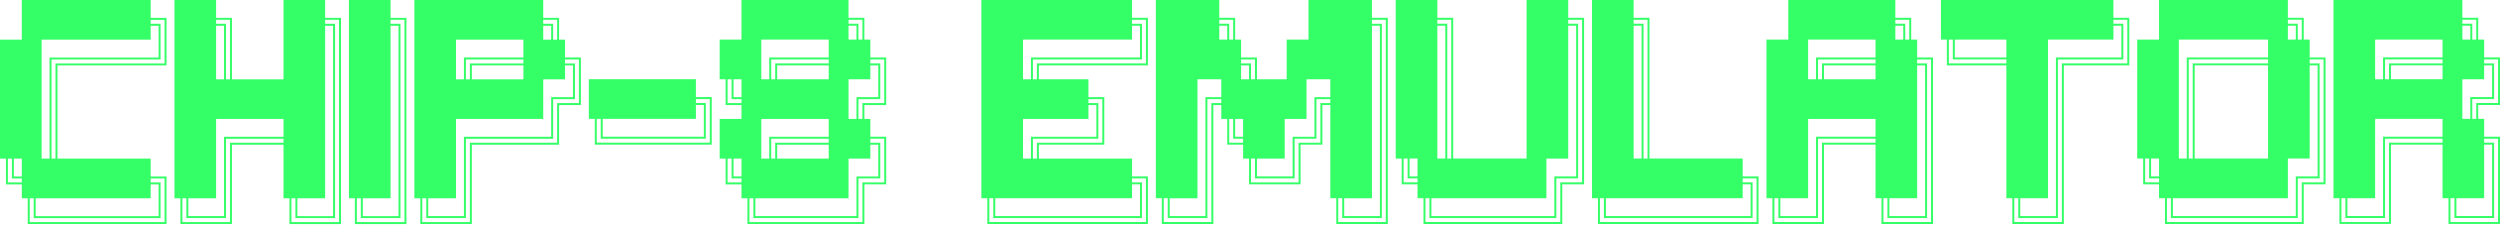
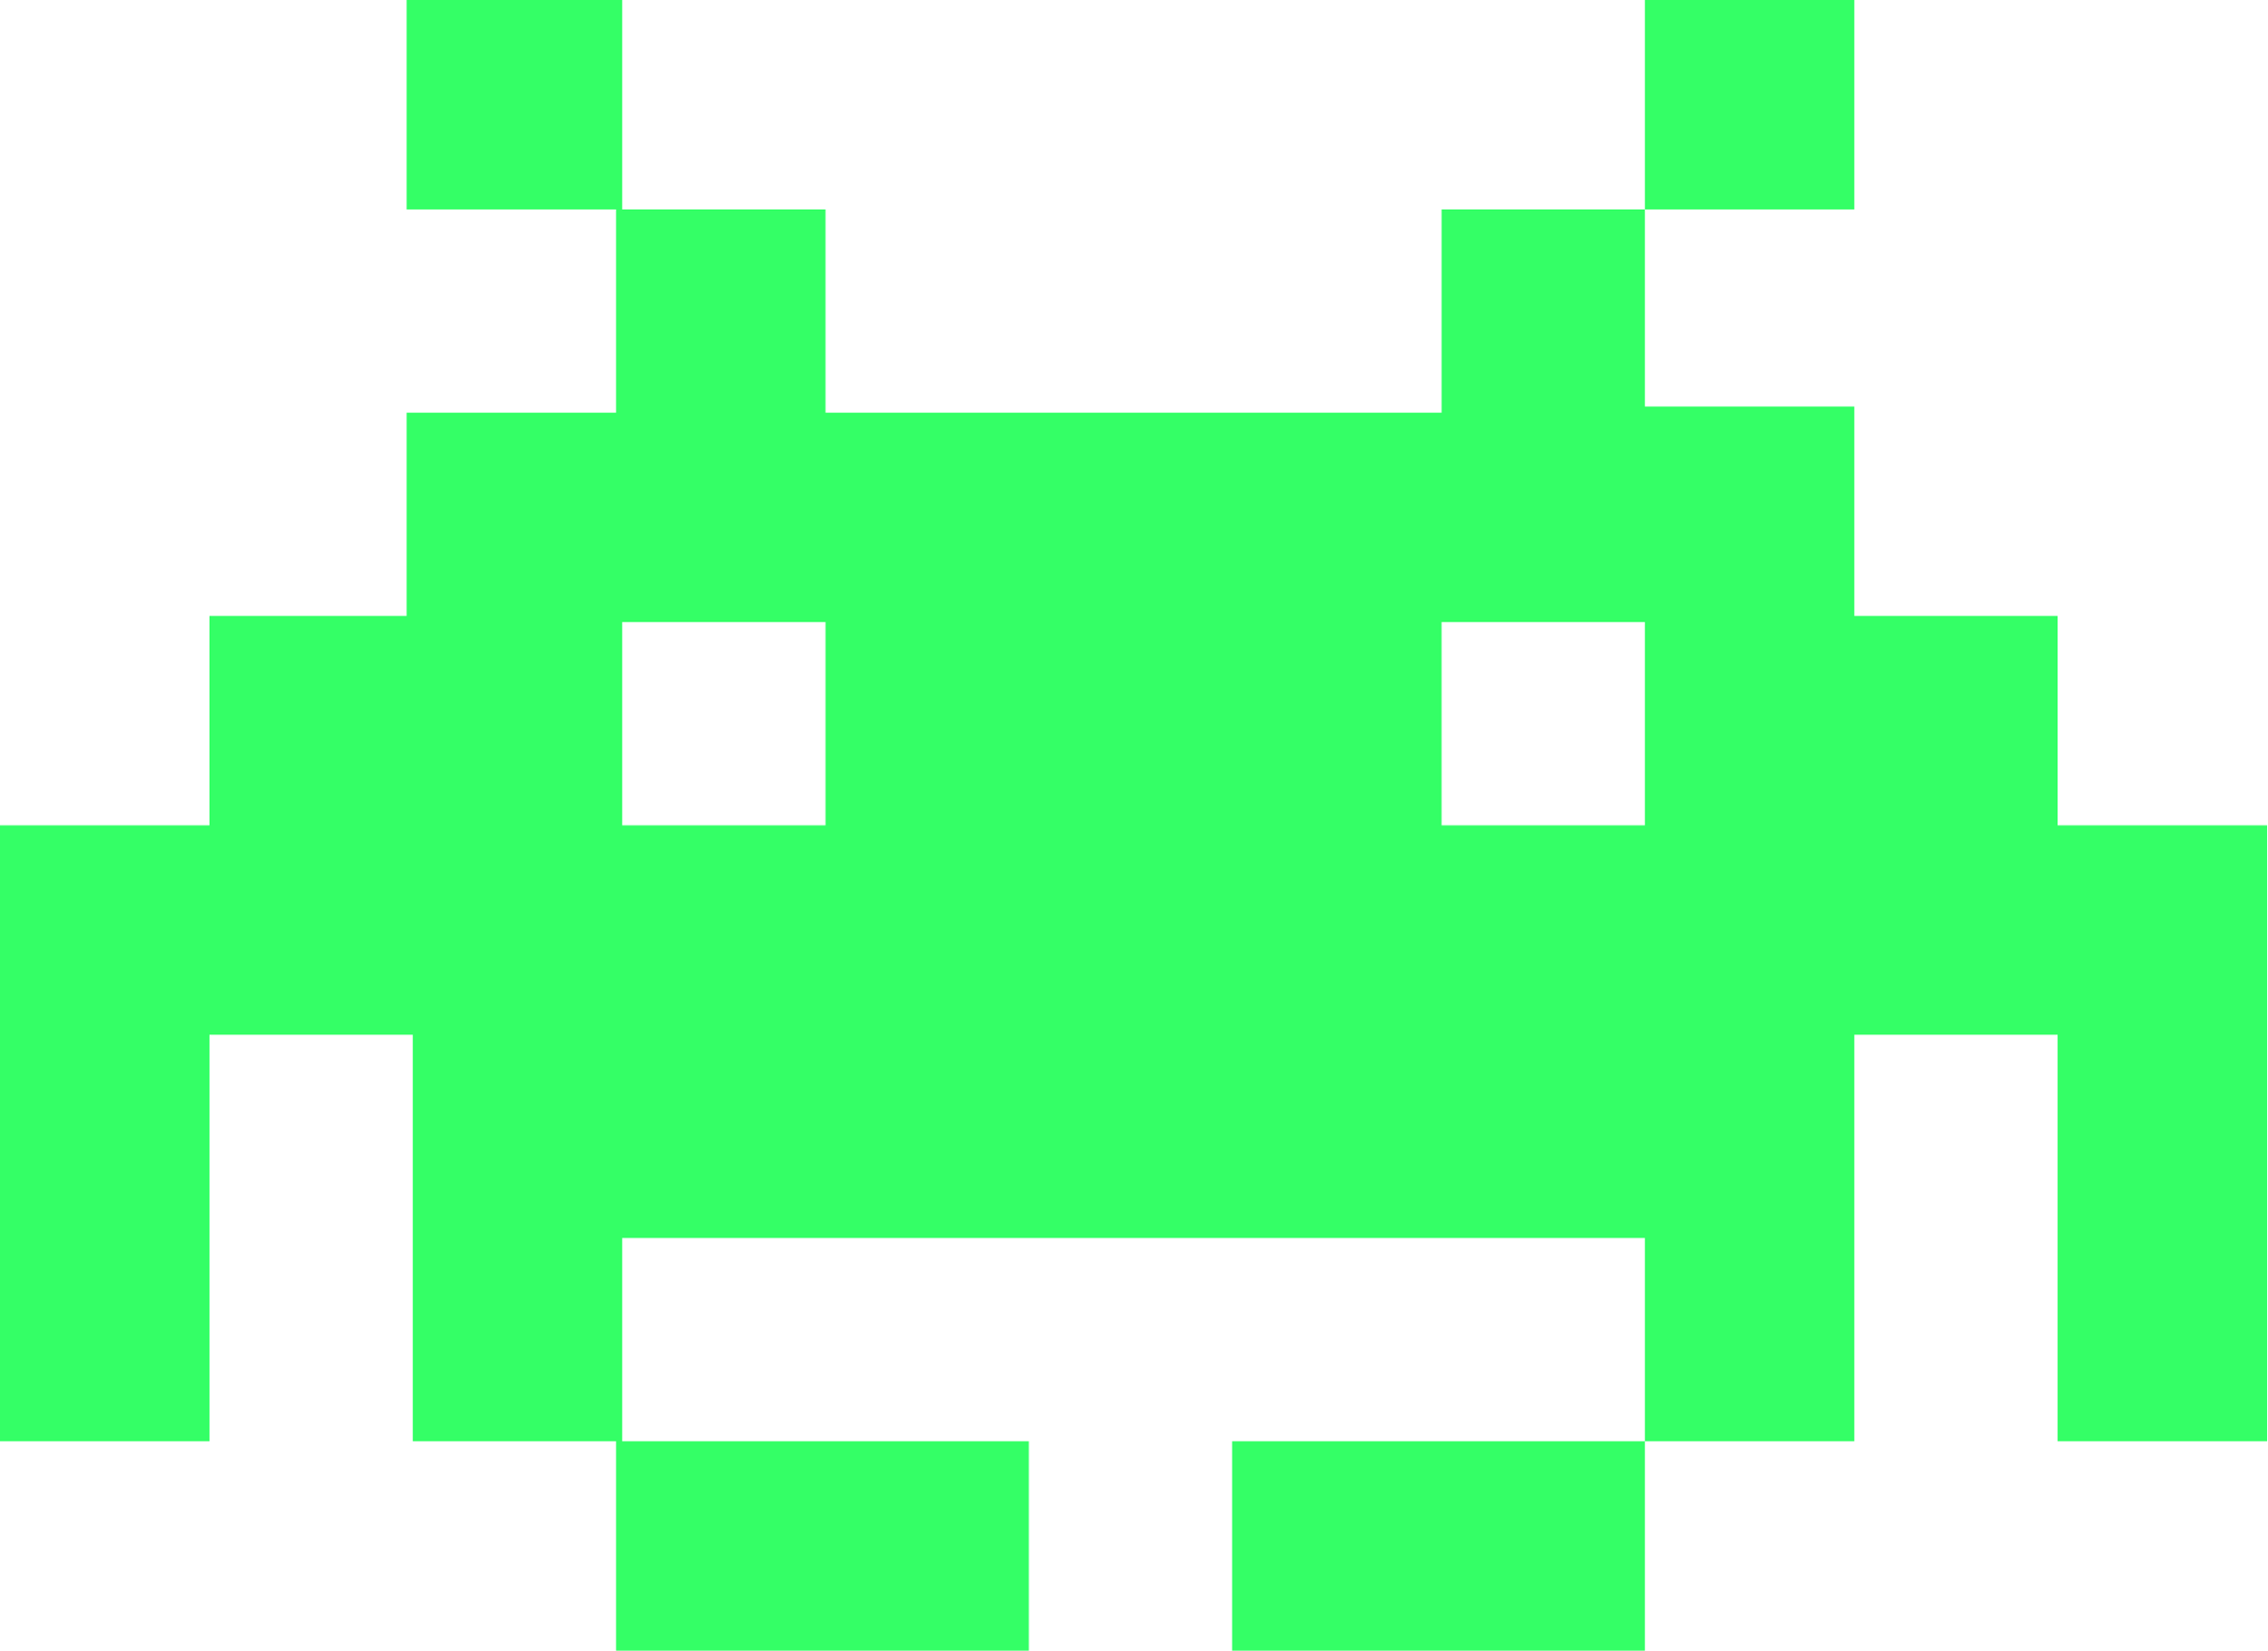
- <svg xmlns="http://www.w3.org/2000/svg" version="1.1" viewBox="0 0 333.64 29.898" xml:space="preserve">
-   <g transform="translate(51.163 -109.27)">
-     <path d="m-47.459 137.45v-1.72h-0.794v-1.852h-2.117v-3.44h-0.794v-15.875h2.91v-5.292h17.198v2.381h2.117v6.35h-14.552v12.435h12.435v2.381h2.117v6.35h-18.521zm18.256-1.455v-2.91h-1.852v0.529h1.323v4.763h-16.933v-2.646h-0.529v3.175h17.992zm-0.794 0v-2.117h-1.058v1.852h-15.346v2.381h16.404zm-18.256-2.646v-0.265h-1.323v-2.646h-0.529v3.175h1.852zm0-1.72v-1.191h-1.058v2.381h1.058zm3.704-7.938v-6.747h14.552v-4.233h-1.058v1.852h-14.552v15.875h1.058zm0.794 0.397v-6.35h14.552v-5.821h-1.852v0.529h1.323v4.763h-14.552v13.229h0.529zm16.669 13.361v-1.72h-0.794v-26.458h5.556v2.381h2.117v8.202h6.879v-10.583h5.556v2.381h2.117v27.517h-6.879v-3.44h-0.794v-7.144h-6.879v10.583h-6.879zm6.615-3.837v-5.292h7.144v-0.529h-7.673v10.583h-5.292v-2.646h-0.529v3.175h6.35zm14.552-8.202v-13.494h-1.852v0.529h1.323v25.929h-5.292v-2.646h-0.529v3.175h6.35zm-15.346 7.408v-5.292h7.938v-2.381h-8.996v10.583h-3.704v2.381h4.763zm14.552-7.408v-12.7h-1.058v23.019h-3.704v2.381h4.763zm-14.552-9.128v-3.572h-1.058v7.144h1.058zm0.794-0.397v-3.969h-1.852v0.529h1.323v7.408h0.529zm16.669 21.564v-1.72h-0.794v-26.458h5.556v2.381h2.117v27.517h-6.879zm6.615-12.039v-13.494h-1.852v0.529h1.323v25.929h-5.292v-2.646h-0.529v3.175h6.35zm-0.794 0v-12.7h-1.058v23.019h-3.704v2.381h4.763zm2.91 12.039v-1.72h-0.794v-26.458h17.198v2.381h2.117v2.91h0.794v2.381h2.117v6.35h-2.91v5.292h-11.642v10.583h-6.879zm6.615-3.837v-5.292h11.642v-5.292h2.91v-5.821h-1.852v0.529h1.323v4.763h-2.91v5.292h-11.642v10.583h-5.292v-2.646h-0.529v3.175h6.35zm-0.794-0.794v-5.292h11.642v-5.292h2.91v-4.233h-1.058v1.852h-2.91v5.292h-11.642v10.583h-3.704v2.381h4.763zm0-14.42v-1.455h7.938v-2.381h-8.996v5.292h1.058zm0.794 0.397v-1.058h7.144v-0.529h-7.673v2.646h0.529zm7.144 0.132v-0.926h-6.879v1.852h6.879zm3.704-5.292v-0.926h-1.058v1.852h1.058zm0.794-0.397v-1.323h-1.852v0.529h1.323v2.117h0.529zm25.4 24.209v-1.72h-0.794v-1.852h-2.117v-3.44h-0.794v-5.292h2.91v-1.852h-2.117v-3.44h-0.794v-5.292h2.91v-5.292h14.287v2.381h2.117v2.91h0.794v2.381h2.117v6.35h-2.91v1.852h0.794v2.381h2.117v6.35h-2.91v5.292h-15.61zm15.346-1.191v-2.646h2.91v-5.821h-1.852v0.529h1.323v4.763h-2.91v5.292h-14.023v-2.646h-0.529v3.175h15.081zm-0.794-0.794v-2.646h2.91v-4.233h-1.058v1.852h-2.91v5.292h-12.435v2.381h13.494zm-15.346-2.117v-0.265h-1.323v-2.646h-0.529v3.175h1.852zm0-1.72v-1.191h-1.058v2.381h1.058zm3.704-2.646v-1.455h7.938v-2.381h-8.996v5.292h1.058zm0.794 0.397v-1.058h7.144v-0.529h-7.673v2.646h0.529zm7.144 0.132v-0.926h-6.879v1.852h6.879zm3.704-5.821v-1.455h2.91v-4.233h-1.058v1.852h-2.91v5.292h1.058zm0.794 0.397v-1.058h2.91v-5.821h-1.852v0.529h1.323v4.763h-2.91v2.646h0.529zm-16.14-1.323v-0.265h-1.323v-2.646h-0.529v3.175h1.852zm0-1.72v-1.191h-1.058v2.381h1.058zm3.704-2.646v-1.455h7.938v-2.381h-8.996v5.292h1.058zm0.794 0.397v-1.058h7.144v-0.529h-7.673v2.646h0.529zm7.144 0.132v-0.926h-6.879v1.852h6.879zm3.704-5.292v-0.926h-1.058v1.852h1.058zm0.794-0.397v-1.323h-1.852v0.529h1.323v2.117h0.529zm16.669 24.209v-1.72h-0.794v-26.458h20.108v2.381h2.117v6.35h-14.552v1.852h6.615v2.381h2.117v6.35h-8.731v1.852h12.435v2.381h2.117v6.35h-21.431zm21.167-1.455v-2.91h-1.852v0.529h1.323v4.763h-19.844v-2.646h-0.529v3.175h20.902zm-0.794 0v-2.117h-1.058v1.852h-18.256v2.381h19.315zm-14.552-7.011v-1.455h8.731v-4.233h-1.058v1.852h-8.731v5.292h1.058zm0.794 0.397v-1.058h8.731v-5.821h-1.852v0.529h1.323v4.763h-8.731v2.646h0.529zm-0.794-10.98v-1.455h14.552v-4.233h-1.058v1.852h-14.552v5.292h1.058zm0.794 0.397v-1.058h14.552v-5.821h-1.852v0.529h1.323v4.763h-14.552v2.646h0.529zm16.669 18.653v-1.72h-0.794v-26.458h8.467v2.381h2.117v2.91h0.794v2.381h2.117v2.91h3.969v-5.292h2.91v-5.292h8.467v2.381h2.117v27.517h-6.879v-3.44h-0.794v-12.435h-1.058v5.292h-2.91v5.292h-6.879v-3.44h-0.794v-1.852h-2.117v-3.44h-0.794v-1.852h-1.058v15.875h-6.879zm6.615-6.482v-7.938h1.323v-0.529h-1.852v15.875h-5.292v-2.646h-0.529v3.175h6.35zm23.283-5.556v-13.494h-1.852v0.529h1.323v25.929h-5.292v-2.646h-0.529v3.175h6.35zm-24.077 4.763v-7.938h2.117v-2.381h-3.175v15.875h-3.704v2.381h4.763zm23.283-4.763v-12.7h-1.058v23.019h-3.704v2.381h4.763zm-10.848 5.556v-2.646h2.91v-5.292h1.323v-0.529h-1.852v5.292h-2.91v5.292h-5.292v-2.646h-0.529v3.175h6.35zm-0.794-0.794v-2.646h2.91v-5.292h2.117v-2.381h-3.175v5.292h-2.91v5.292h-3.704v2.381h4.763zm-6.615-2.117v-0.265h-1.323v-2.646h-0.529v3.175h1.852zm0-1.72v-1.191h-1.058v2.381h1.058zm0.794-7.408v-0.926h-1.058v1.852h1.058zm0.794-0.397v-1.323h-1.852v0.529h1.323v2.117h0.529zm-3.704-4.895v-0.926h-1.058v1.852h1.058zm0.794-0.397v-1.323h-1.852v0.529h1.323v2.117h0.529zm25.4 24.209v-1.72h-0.794v-1.852h-2.117v-3.44h-0.794v-21.167h5.556v2.381h2.117v18.785h9.79v-21.167h5.556v2.381h2.117v22.225h-2.91v5.292h-18.521zm18.256-1.191v-2.646h2.91v-21.696h-1.852v0.529h1.323v20.638h-2.91v5.292h-16.933v-2.646h-0.529v3.175h17.992zm-0.794-0.794v-2.646h2.91v-20.108h-1.058v17.727h-2.91v5.292h-15.346v2.381h16.404zm-18.256-2.117v-0.265h-1.323v-2.646h-0.529v3.175h1.852zm0-1.72v-1.191h-1.058v2.381h1.058zm3.704-10.054v-8.864h-1.058v17.727h1.058zm0.794-0.397v-9.26h-1.852v0.529h1.323v17.992h0.529zm19.579 16.272v-1.72h-0.794v-26.458h5.556v2.381h2.117v18.785h12.435v2.381h2.117v6.35h-21.431zm21.167-1.455v-2.91h-1.852v0.529h1.323v4.763h-19.844v-2.646h-0.529v3.175h20.902zm-0.794 0v-2.117h-1.058v1.852h-18.256v2.381h19.315zm-14.552-14.42v-8.864h-1.058v17.727h1.058zm0.794-0.397v-9.26h-1.852v0.529h1.323v17.992h0.529zm16.669 16.272v-1.72h-0.794v-21.167h2.91v-5.292h14.288v2.381h2.117v2.91h0.794v2.381h2.117v22.225h-6.879v-3.44h-0.794v-7.144h-6.879v10.583h-6.879zm6.615-3.837v-5.292h7.144v-0.529h-7.673v10.583h-5.292v-2.646h-0.529v3.175h6.35zm14.552-5.556v-10.848h-1.852v0.529h1.323v20.638h-5.292v-2.646h-0.529v3.175h6.35zm-15.346 4.763v-5.292h7.938v-2.381h-8.996v10.583h-3.704v2.381h4.763zm14.552-4.763v-10.054h-1.058v17.727h-3.704v2.381h4.763zm-14.552-9.657v-1.455h7.938v-2.381h-8.996v5.292h1.058zm0.794 0.397v-1.058h7.144v-0.529h-7.673v2.646h0.529zm7.144 0.132v-0.926h-6.879v1.852h6.879zm3.704-5.292v-0.926h-1.058v1.852h1.058zm0.794-0.397v-1.323h-1.852v0.529h1.323v2.117h0.529zm13.758 24.209v-1.72h-0.794v-17.727h-7.938v-3.44h-0.794v-5.292h23.019v2.381h2.117v6.35h-8.731v21.167h-6.879zm6.615-9.128v-10.583h8.731v-5.821h-1.852v0.529h1.323v4.763h-8.731v21.167h-5.292v-2.646h-0.529v3.175h6.35zm-0.794-0.794v-10.583h8.731v-4.233h-1.058v1.852h-8.731v21.167h-3.704v2.381h4.763zm-6.615-10.054v-0.265h-7.144v-2.646h-0.529v3.175h7.673zm0-1.72v-1.191h-6.879v2.381h6.879zm21.167 21.696v-1.72h-0.794v-1.852h-2.117v-3.44h-0.794v-15.875h2.91v-5.292h17.198v2.381h2.117v2.91h0.794v2.381h2.117v16.933h-2.91v5.292h-18.521zm18.256-1.191v-2.646h2.91v-16.404h-1.852v0.529h1.323v15.346h-2.91v5.292h-16.933v-2.646h-0.529v3.175h17.992zm-0.794-0.794v-2.646h2.91v-14.817h-1.058v12.435h-2.91v5.292h-15.346v2.381h16.404zm-18.256-2.117v-0.265h-1.323v-2.646h-0.529v3.175h1.852zm0-1.72v-1.191h-1.058v2.381h1.058zm3.704-7.938v-6.747h10.848v-2.381h-11.906v15.875h1.058zm0.794 0.397v-6.35h10.054v-0.529h-10.583v13.229h0.529zm10.054 0.132v-6.218h-9.79v12.435h9.79zm3.704-10.583v-0.926h-1.058v1.852h1.058zm0.794-0.397v-1.323h-1.852v0.529h1.323v2.117h0.529zm5.027 24.209v-1.72h-0.794v-26.458h17.198v2.381h2.117v2.91h0.794v2.381h2.117v6.35h-2.91v1.852h0.794v2.381h2.117v11.642h-6.879v-3.44h-0.794v-7.144h-6.879v10.583h-6.879zm6.615-3.837v-5.292h7.144v-0.529h-7.673v10.583h-5.292v-2.646h-0.529v3.175h6.35zm14.552-0.265v-5.556h-1.852v0.529h1.323v10.054h-5.292v-2.646h-0.529v3.175h6.35zm-15.346-0.529v-5.292h7.938v-2.381h-8.996v10.583h-3.704v2.381h4.763zm14.552 0.529v-4.763h-1.058v7.144h-3.704v2.381h4.763zm-2.91-9.657v-1.455h2.91v-4.233h-1.058v1.852h-2.91v5.292h1.058zm0.794 0.397v-1.058h2.91v-5.821h-1.852v0.529h1.323v4.763h-2.91v2.646h0.529zm-12.435-5.689v-1.455h7.938v-2.381h-8.996v5.292h1.058zm0.794 0.397v-1.058h7.144v-0.529h-7.673v2.646h0.529zm7.144 0.132v-0.926h-6.879v1.852h6.879zm3.704-5.292v-0.926h-1.058v1.852h1.058zm0.794-0.397v-1.323h-1.852v0.529h1.323v2.117h0.529zm-251.09 13.626v-1.72h-0.794v-5.292h14.287v2.381h2.117v6.35h-15.61zm15.346-1.455v-2.91h-1.852v0.529h1.323v4.763h-14.023v-2.646h-0.529v3.175h15.081zm-0.794 0v-2.117h-1.058v1.852h-12.435v2.381h13.494z" fill="#34ff66" />
-   </g>
+ <svg xmlns="http://www.w3.org/2000/svg" width="36.8" height="26.8" version="1.1" viewBox="0 0 36.8 26.8" xml:space="preserve">
+   <path class="st0" d="m6.6 0v3.4h3.4v3.3h-3.4v3.3h-3.2v3.4h-3.4v10h3.4v-6.6h3.3v6.6h3.3v3.4h6.7v-3.4h-6.6v-3.3h16.6v3.3h-6.7v3.4h6.7v-3.4h3.4v-6.6h3.3v6.6h3.4v-10h-3.4v-3.4h-3.3v-3.4h-3.4v-3.2h3.4v-3.4h-3.4v3.4h-3.3v3.3h-10v-3.3h-3.3v-3.4zm3.5 10.1h3.3v3.3h-3.3zm13.3 0h3.3v3.3h-3.3z" fill="#34FF66" />
</svg>
